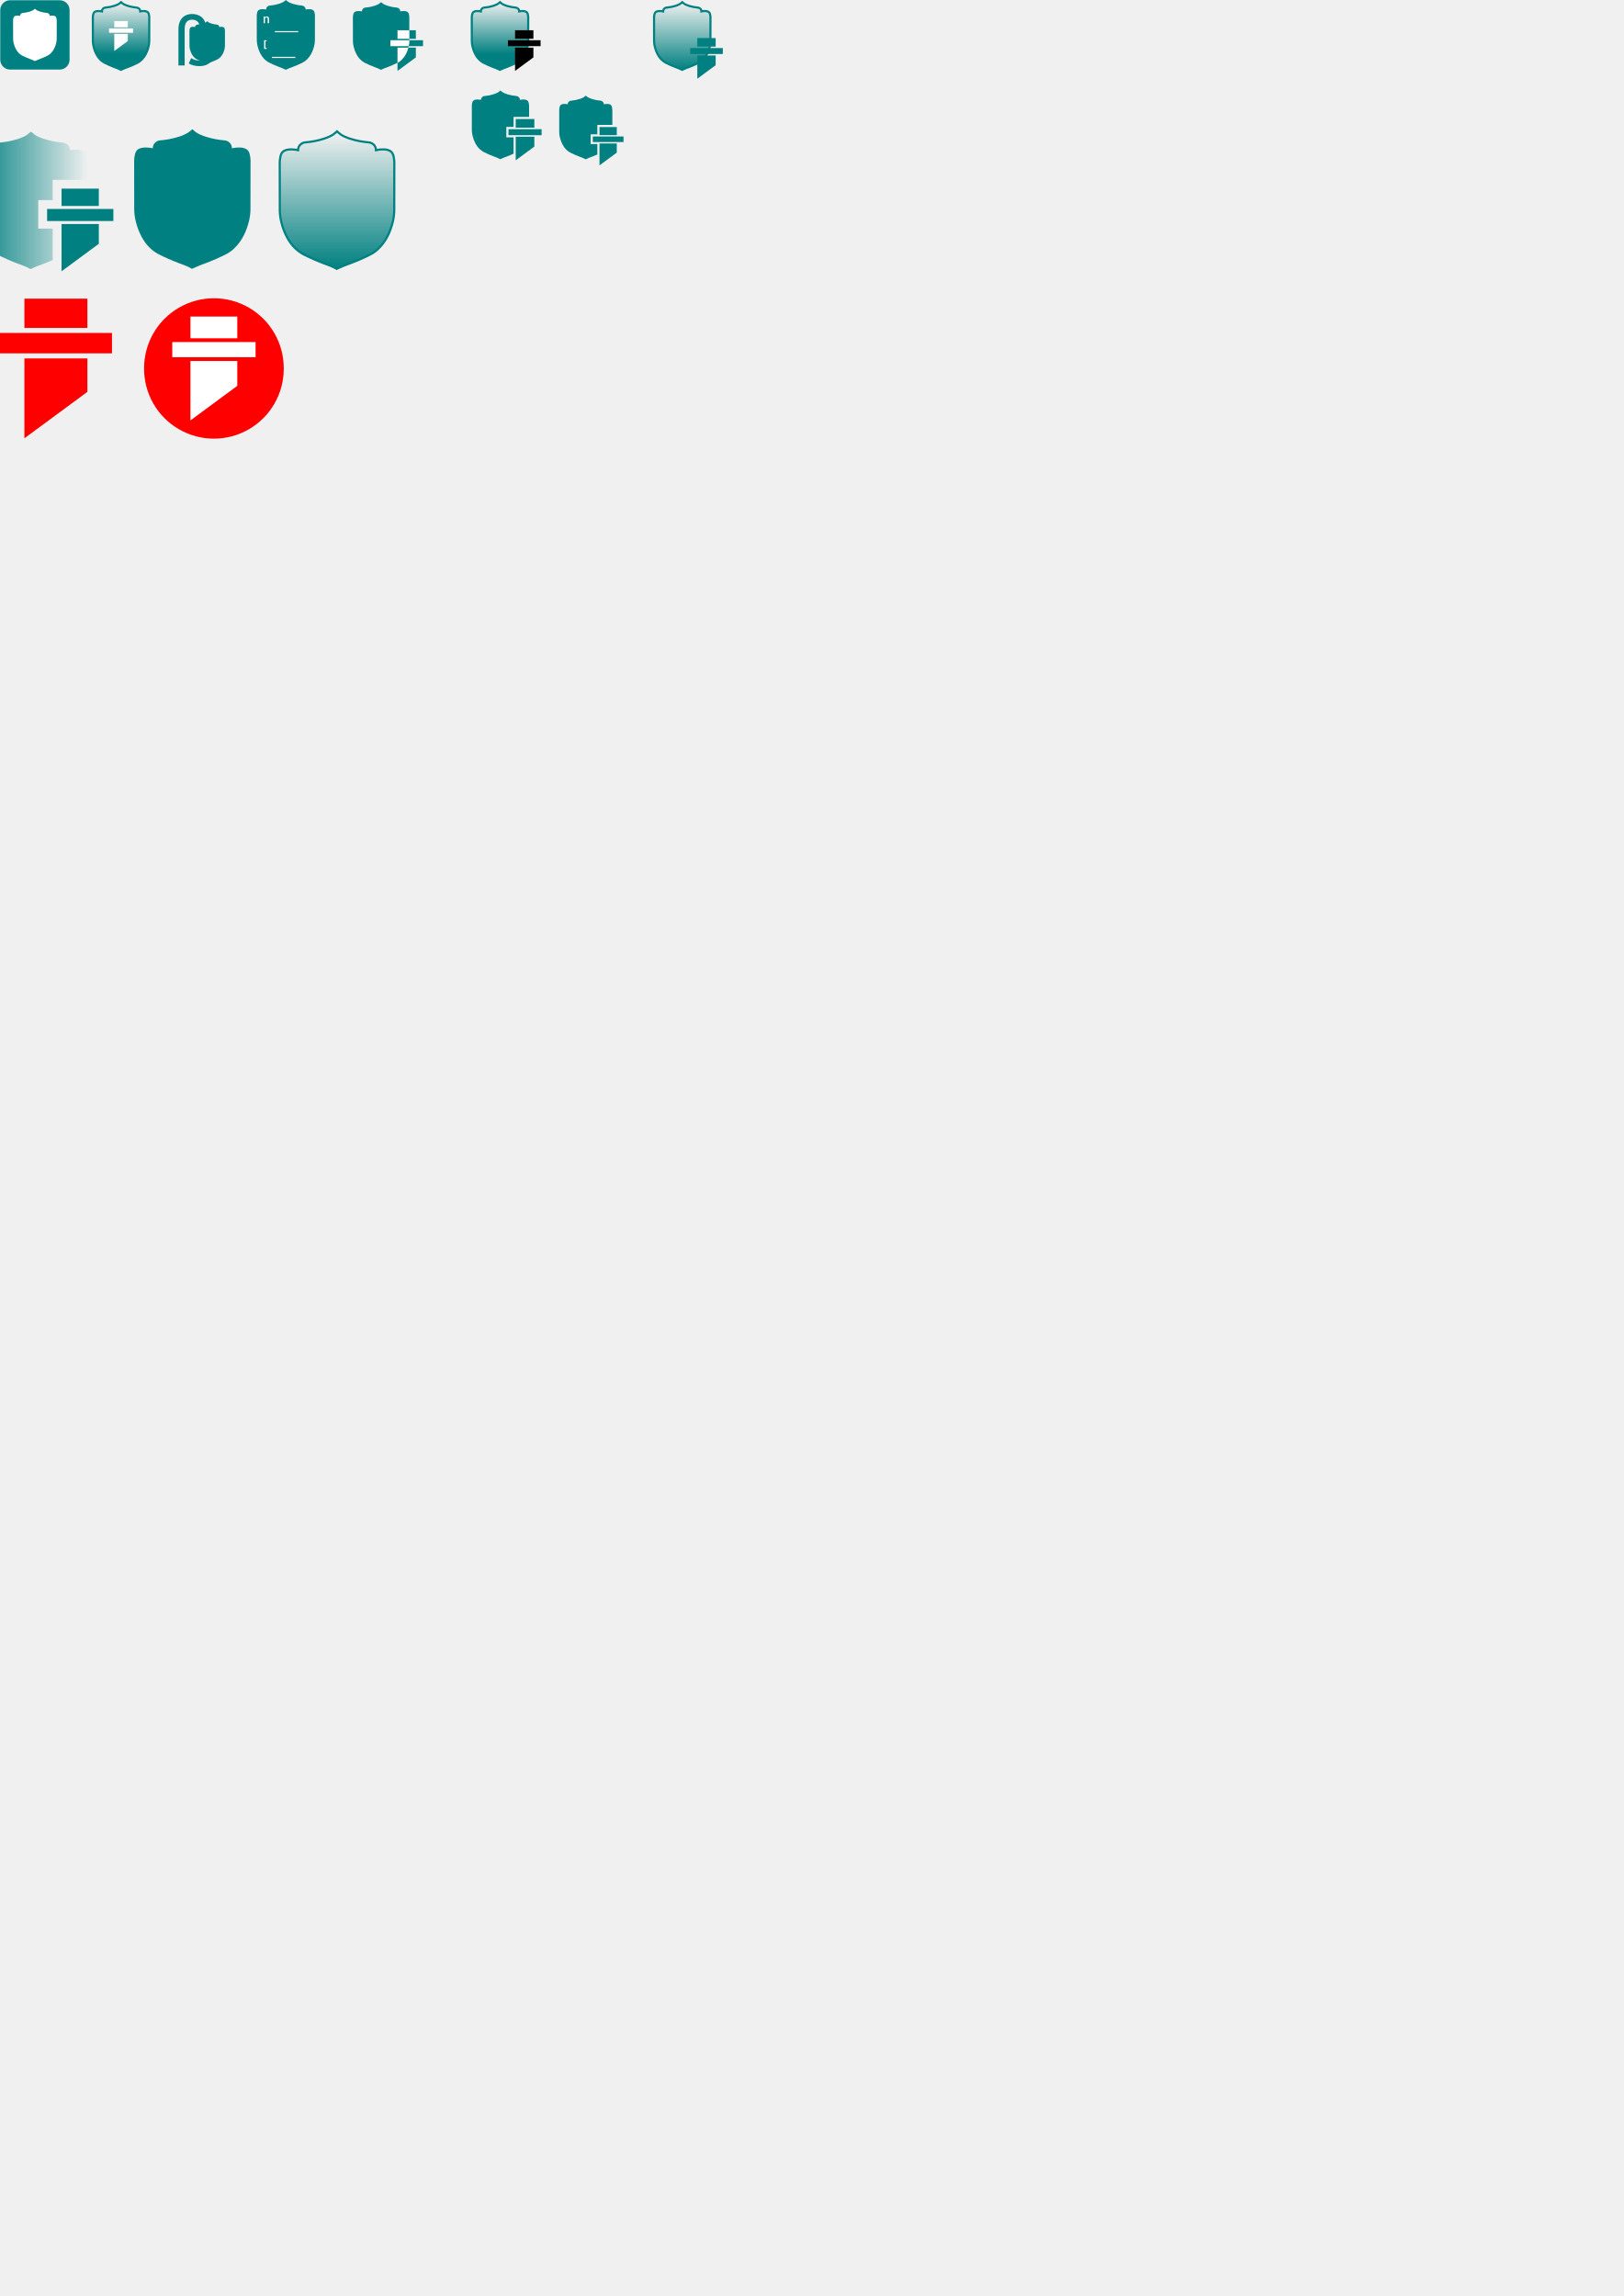
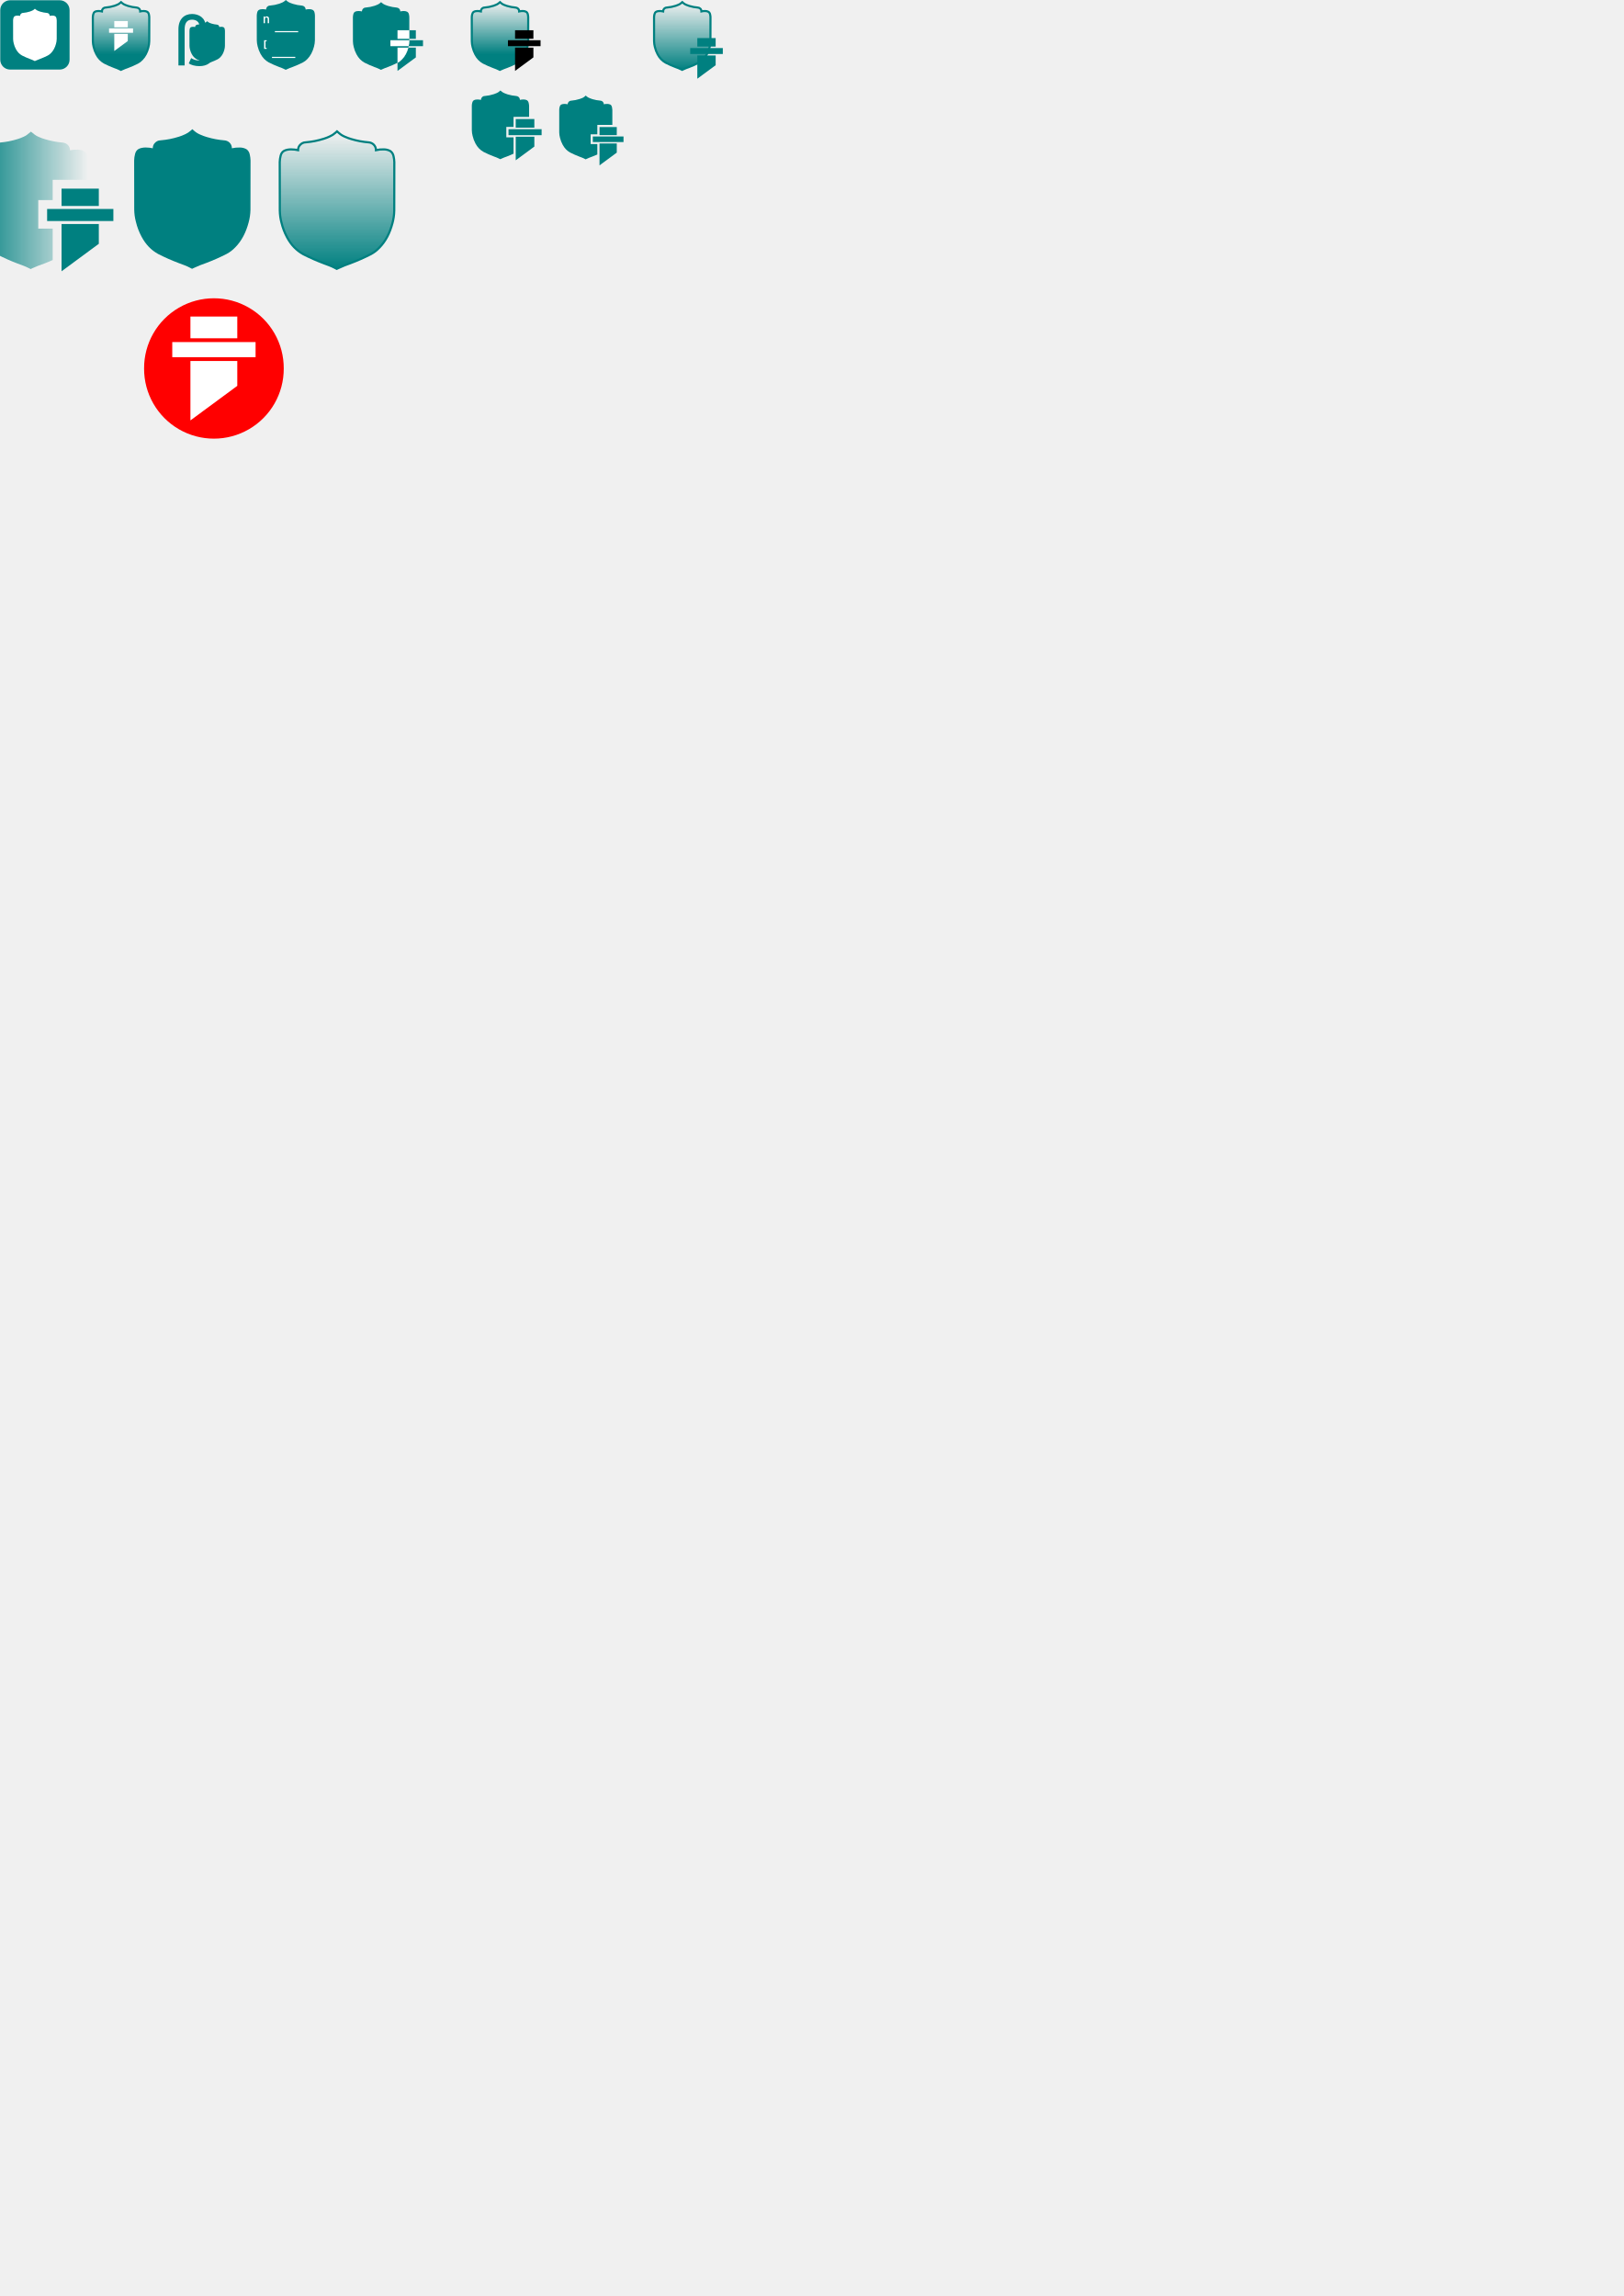
<svg xmlns="http://www.w3.org/2000/svg" xmlns:xlink="http://www.w3.org/1999/xlink" width="744.094" height="1052.362" id="svg2" version="1.1">
  <defs id="defs4">
    <linearGradient id="linearGradient4243">
      <stop style="stop-color:#008080;stop-opacity:1;" offset="0" id="stop4245" />
      <stop style="stop-color:#008080;stop-opacity:0;" offset="1" id="stop4247" />
    </linearGradient>
    <linearGradient id="linearGradient4194">
      <stop style="stop-color:#008080;stop-opacity:1;" offset="0" id="stop4196" />
      <stop style="stop-color:#008080;stop-opacity:0;" offset="1" id="stop4198" />
    </linearGradient>
    <linearGradient id="linearGradient3800">
      <stop style="stop-color:#008080;stop-opacity:1;" offset="0" id="stop3802" />
      <stop style="stop-color:#008080;stop-opacity:0;" offset="1" id="stop3804" />
    </linearGradient>
    <linearGradient xlink:href="#linearGradient3800" id="linearGradient3806" x1="55.554" y1="24.623" x2="55.554" y2="-0.051" gradientUnits="userSpaceOnUse" gradientTransform="matrix(0.969697,0,0,0.969697,1.274562,0.9848485)" />
    <linearGradient xlink:href="#linearGradient3800" id="linearGradient3819" gradientUnits="userSpaceOnUse" gradientTransform="matrix(0.6277916,0,0,0.6277916,131.3048,0.8138958)" x1="55.554" y1="24.623" x2="55.554" y2="-0.051" />
    <linearGradient xlink:href="#linearGradient3800" id="linearGradient3825" gradientUnits="userSpaceOnUse" gradientTransform="matrix(0.6277916,0,0,0.6277916,131.3048,0.8138958)" x1="55.554" y1="24.623" x2="55.554" y2="-0.051" />
    <linearGradient xlink:href="#linearGradient3800" id="linearGradient3829" gradientUnits="userSpaceOnUse" gradientTransform="matrix(0.7966901,0,0,0.7966901,127.7267,6.60757)" x1="55.554" y1="24.623" x2="55.554" y2="-0.051" />
    <linearGradient xlink:href="#linearGradient3800" id="linearGradient3835" gradientUnits="userSpaceOnUse" gradientTransform="matrix(0.7966901,0,0,0.7966901,127.7267,6.60757)" x1="55.554" y1="24.623" x2="55.554" y2="-0.051" />
    <linearGradient xlink:href="#linearGradient3800" id="linearGradient3843" gradientUnits="userSpaceOnUse" gradientTransform="matrix(0.7966901,0,0,0.7966901,127.7267,6.60757)" x1="55.554" y1="24.623" x2="55.554" y2="-0.051" />
    <linearGradient xlink:href="#linearGradient3800" id="linearGradient3893" gradientUnits="userSpaceOnUse" gradientTransform="matrix(0.7966901,0,0,0.7966901,127.7267,6.60757)" x1="55.554" y1="24.623" x2="55.554" y2="-0.051" />
    <linearGradient xlink:href="#linearGradient3800" id="linearGradient3897" gradientUnits="userSpaceOnUse" gradientTransform="matrix(0.9696969,0,0,0.9696969,175.0827,0.9848484)" x1="55.554" y1="24.623" x2="55.554" y2="-0.051" />
    <linearGradient xlink:href="#linearGradient3800" id="linearGradient3914" gradientUnits="userSpaceOnUse" gradientTransform="matrix(0.9696969,0,0,0.9696969,174.9351,0.9848485)" x1="55.554" y1="24.623" x2="55.554" y2="-0.051" />
    <linearGradient xlink:href="#linearGradient3800" id="linearGradient3936" gradientUnits="userSpaceOnUse" gradientTransform="matrix(0.9696969,0,0,0.9696969,258.4596,0.9848485)" x1="55.554" y1="32.087" x2="55.554" y2="-0.051" />
    <linearGradient xlink:href="#linearGradient4194" id="linearGradient4200" x1="154.544" y1="123.451" x2="154.544" y2="59.724" gradientUnits="userSpaceOnUse" gradientTransform="matrix(0.9846154,0,0,0.9846154,1.964611,1.903244)" />
    <linearGradient xlink:href="#linearGradient4243" id="linearGradient4249" x1="-12.046" y1="91.829" x2="40.462" y2="91.829" gradientUnits="userSpaceOnUse" />
  </defs>
  <g id="layer1">
    <rect style="color:#000000;fill:#008080;fill-opacity:1;fill-rule:nonzero;stroke:#888ff0;stroke-width:0.234;stroke-linecap:butt;stroke-linejoin:miter;stroke-miterlimit:4;stroke-opacity:0;stroke-dasharray:none;stroke-dashoffset:0;marker:none;visibility:visible;display:inline;overflow:visible;enable-background:accumulate" id="rect2992" width="31.766" height="31.766" x="0.117" y="0.117" ry="4.519" />
    <path style="fill:#ffffff;stroke:none" d="m 23.376,24.312 c 1.126,-1.141 1.843,-2.594 2.281,-4.223 0.211,-0.766 0.311,-1.444 0.331,-2.248 l 0.012,-8.473 C 25.988,9.015 25.95,8.718 25.873,8.377 25.798,7.968 25.603,7.651 25.296,7.435 24.924,7.241 24.58,7.153 24.173,7.149 23.688,7.137 23.277,7.177 22.8,7.281 22.793,6.456 22.149,5.963 21.521,5.922 20.444,5.831 19.54,5.66 18.494,5.351 18.124,5.241 17.816,5.129 17.458,4.974 17.028,4.807 16.671,4.593 16.326,4.289 L 15.997,4 15.709,4.258 C 15.415,4.521 15.115,4.714 14.753,4.876 14.401,5.044 14.096,5.164 13.729,5.281 12.63,5.627 11.677,5.817 10.541,5.915 10.134,5.921 9.788,6.091 9.5,6.428 9.302,6.666 9.202,6.949 9.2,7.281 8.53,7.134 7.433,7.018 6.71,7.432 6.424,7.62 6.238,7.902 6.155,8.272 6.058,8.647 6.011,8.977 6,9.369 l 0.012,8.473 c 0.017,0.726 0.1,1.339 0.278,2.035 0.235,0.969 0.533,1.757 0.989,2.612 0.721,1.339 1.614,2.272 2.835,2.959 1.222,0.618 2.274,1.083 3.541,1.564 0.362,0.126 0.666,0.241 1.023,0.385 0.336,0.13 0.626,0.261 0.93,0.422 L 15.95,28 16.32,27.827 c 0.679,-0.316 1.299,-0.566 2.026,-0.815 1.266,-0.48 2.319,-0.945 3.541,-1.563 0.57,-0.307 1.02,-0.65 1.489,-1.137 z" id="path2996" />
    <path id="path3000" d="m 65.011,27.247 c 1.456,-1.475 2.383,-3.354 2.949,-5.46 0.273,-0.99 0.402,-1.867 0.428,-2.907 L 68.404,7.925 C 68.389,7.469 68.34,7.085 68.24,6.644 68.142,6.115 67.891,5.705 67.493,5.426 67.013,5.176 66.568,5.062 66.041,5.056 65.414,5.041 64.883,5.092 64.266,5.227 64.258,4.161 63.425,3.523 62.613,3.47 61.221,3.352 60.052,3.132 58.699,2.731 58.221,2.59 57.822,2.445 57.36,2.244 56.804,2.029 56.343,1.751 55.896,1.359 L 55.471,0.985 55.098,1.318 C 54.718,1.658 54.331,1.908 53.862,2.118 53.407,2.334 53.013,2.49 52.538,2.641 51.117,3.089 49.885,3.334 48.417,3.461 47.89,3.468 47.443,3.689 47.071,4.124 46.814,4.432 46.686,4.798 46.683,5.228 45.816,5.037 44.398,4.886 43.463,5.422 c -0.37,0.244 -0.61,0.607 -0.718,1.086 -0.125,0.485 -0.186,0.912 -0.2,1.418 l 0.016,10.954 c 0.022,0.939 0.13,1.731 0.359,2.632 0.304,1.253 0.689,2.271 1.279,3.378 0.932,1.731 2.087,2.937 3.665,3.826 1.579,0.799 2.941,1.401 4.578,2.022 0.468,0.164 0.861,0.311 1.322,0.498 0.434,0.168 0.81,0.338 1.203,0.545 l 0.443,0.234 0.478,-0.223 c 0.877,-0.409 1.679,-0.731 2.619,-1.054 1.637,-0.621 2.998,-1.222 4.578,-2.021 0.737,-0.397 1.319,-0.84 1.926,-1.469 z" style="fill:url(#linearGradient3806);fill-opacity:1;stroke:#008080;stroke-width:0.97;stroke-miterlimit:4;stroke-opacity:1;stroke-dasharray:none" />
    <g id="g3008" transform="translate(0,-2.327984)">
      <text id="text3002" y="32.328" x="78.958" style="font-size:32px;font-style:normal;font-variant:normal;font-weight:normal;font-stretch:normal;line-height:125%;letter-spacing:0px;word-spacing:0px;fill:#008080;fill-opacity:1;stroke:none;font-family:Calibri;-inkscape-font-specification:Calibri" xml:space="preserve">
        <tspan style="font-size:32px;font-style:normal;font-variant:normal;font-weight:normal;font-stretch:normal;text-align:start;line-height:125%;writing-mode:lr-tb;text-anchor:start;fill:#008080;font-family:iconFont;-inkscape-font-specification:iconFont" y="32.328" x="78.958" id="tspan3004"></tspan>
      </text>
      <path id="path3006" d="m 100.955,28.569 c 0.915,-0.928 1.499,-2.11 1.855,-3.434 0.172,-0.623 0.253,-1.174 0.269,-1.828 l 0.01,-6.89 c -0.009,-0.287 -0.04,-0.528 -0.103,-0.806 -0.061,-0.333 -0.219,-0.59 -0.47,-0.766 -0.302,-0.158 -0.582,-0.229 -0.913,-0.233 -0.395,-0.009 -0.729,0.023 -1.117,0.108 -0.005,-0.671 -0.529,-1.072 -1.04,-1.105 -0.876,-0.074 -1.611,-0.213 -2.462,-0.465 -0.301,-0.089 -0.551,-0.18 -0.842,-0.307 -0.35,-0.135 -0.64,-0.31 -0.92,-0.557 l -0.267,-0.235 -0.235,0.21 c -0.239,0.214 -0.483,0.371 -0.777,0.503 -0.286,0.136 -0.534,0.234 -0.833,0.329 -0.894,0.281 -1.669,0.436 -2.592,0.516 -0.331,0.004 -0.613,0.143 -0.847,0.417 -0.161,0.194 -0.242,0.424 -0.244,0.694 -0.545,-0.12 -1.437,-0.215 -2.025,0.122 -0.233,0.153 -0.384,0.382 -0.452,0.683 -0.079,0.305 -0.117,0.573 -0.126,0.892 l 0.01,6.89 c 0.014,0.591 0.081,1.089 0.226,1.655 0.191,0.788 0.434,1.428 0.804,2.124 0.586,1.088 1.313,1.847 2.305,2.407 0.993,0.503 1.849,0.881 2.879,1.271 0.294,0.103 0.541,0.196 0.832,0.313 0.273,0.105 0.509,0.212 0.757,0.343 l 0.279,0.147 0.301,-0.14 c 0.552,-0.257 1.056,-0.46 1.647,-0.663 1.03,-0.391 1.886,-0.769 2.879,-1.271 0.464,-0.25 0.829,-0.529 1.211,-0.924 z" style="fill:#008080;stroke:none" />
    </g>
    <path style="fill:#008080;stroke:none" d="m 140.833,27.083 c 1.501,-1.521 2.457,-3.459 3.041,-5.63 0.282,-1.021 0.415,-1.925 0.442,-2.998 l 0.016,-11.298 c -0.015,-0.47 -0.066,-0.866 -0.169,-1.321 -0.101,-0.546 -0.36,-0.968 -0.77,-1.256 -0.495,-0.259 -0.955,-0.376 -1.497,-0.382 -0.647,-0.016 -1.195,0.037 -1.831,0.177 -0.008,-1.1 -0.867,-1.758 -1.705,-1.812 -1.436,-0.121 -2.641,-0.349 -4.036,-0.762 -0.493,-0.146 -0.904,-0.296 -1.381,-0.503 -0.573,-0.222 -1.049,-0.508 -1.509,-0.913 L 130.995,0 130.61,0.344 c -0.392,0.35 -0.791,0.608 -1.274,0.824 -0.47,0.224 -0.876,0.384 -1.366,0.54 -1.466,0.461 -2.736,0.714 -4.25,0.845 -0.543,0.007 -1.005,0.235 -1.388,0.683 -0.265,0.318 -0.397,0.695 -0.4,1.138 -0.894,-0.196 -2.356,-0.352 -3.321,0.201 -0.381,0.251 -0.629,0.626 -0.74,1.12 -0.129,0.5 -0.191,0.94 -0.206,1.462 l 0.016,11.297 c 0.022,0.969 0.134,1.785 0.37,2.714 0.314,1.292 0.711,2.342 1.319,3.483 0.961,1.785 2.153,3.029 3.78,3.946 1.629,0.824 3.033,1.444 4.721,2.085 0.483,0.169 0.887,0.321 1.364,0.513 0.447,0.173 0.835,0.348 1.241,0.563 L 130.932,32 l 0.493,-0.23 c 0.905,-0.422 1.732,-0.754 2.701,-1.087 1.688,-0.64 3.092,-1.26 4.721,-2.085 0.76,-0.409 1.36,-0.867 1.986,-1.515 z" id="path3013" />
    <text id="text3017" y="13.542" x="120.426" style="font-size:32px;font-style:normal;font-variant:normal;font-weight:normal;font-stretch:normal;line-height:125%;letter-spacing:0px;word-spacing:0px;fill:#ffffff;fill-opacity:1;stroke:none;font-family:Calibri;-inkscape-font-specification:Calibri" xml:space="preserve">
      <tspan style="font-size:8px;font-style:normal;font-variant:normal;font-weight:normal;font-stretch:normal;text-align:start;line-height:125%;writing-mode:lr-tb;text-anchor:start;fill:#ffffff;font-family:iconFont;-inkscape-font-specification:iconFont" y="13.542" x="120.426" id="tspan3019"><tspan style="font-size:8px;font-style:normal;font-variant:normal;font-weight:normal;font-stretch:normal;text-align:start;line-height:125%;writing-mode:lr-tb;text-anchor:start;font-family:Segoe UI;-inkscape-font-specification:Segoe UI" id="tspan3028"> ___</tspan>
      </tspan>
      <tspan style="font-size:8px;font-style:normal;font-variant:normal;font-weight:normal;font-stretch:normal;text-align:start;line-height:125%;writing-mode:lr-tb;text-anchor:start;fill:#ffffff;font-family:iconFont;-inkscape-font-specification:iconFont" y="25.338" x="120.426" id="tspan3026"><tspan style="-inkscape-font-specification:Segoe UI;font-family:Segoe UI;font-weight:normal;font-style:normal;font-stretch:normal;font-variant:normal;font-size:8px;text-anchor:start;text-align:start;writing-mode:lr;line-height:125%" id="tspan3030"> ___</tspan>
      </tspan>
    </text>
    <path id="rect3971" style="color:#000000;fill:#ffffff;fill-opacity:1;fill-rule:nonzero;stroke:none;stroke-width:1;marker:none;visibility:visible;display:inline;overflow:visible;enable-background:accumulate" d="m 49.975,13.012 11,0 0,2 -11,0 z m 2.397,-3.372 0,2.875 6.188,0 0,-2.875 -6.188,0 z m 0,5.875 0,7.844 6.188,-4.562 0,-3.281 -6.188,0 z" />
    <path style="fill:#008080;fill-opacity:1;stroke:none;stroke-width:0.97;stroke-miterlimit:4;stroke-opacity:1;stroke-dasharray:none" d="m 184.186,27.247 c 1.456,-1.475 2.383,-3.354 2.949,-5.46 0.273,-0.99 0.402,-1.867 0.428,-2.907 l 0.016,-10.956 c -0.015,-0.456 -0.064,-0.84 -0.164,-1.281 -0.097,-0.529 -0.349,-0.939 -0.747,-1.218 -0.48,-0.251 -0.926,-0.364 -1.452,-0.37 -0.627,-0.015 -1.159,0.036 -1.775,0.171 -0.007,-1.067 -0.841,-1.704 -1.653,-1.757 -1.392,-0.118 -2.561,-0.338 -3.914,-0.739 -0.478,-0.142 -0.877,-0.287 -1.339,-0.487 -0.556,-0.215 -1.017,-0.493 -1.464,-0.885 l -0.425,-0.374 -0.373,0.334 c -0.38,0.34 -0.767,0.589 -1.236,0.799 -0.455,0.217 -0.85,0.373 -1.324,0.524 -1.421,0.447 -2.653,0.693 -4.121,0.82 -0.527,0.007 -0.974,0.227 -1.346,0.663 -0.256,0.309 -0.385,0.674 -0.388,1.104 -0.867,-0.19 -2.285,-0.341 -3.22,0.195 -0.37,0.244 -0.61,0.607 -0.718,1.086 -0.125,0.485 -0.186,0.912 -0.2,1.418 l 0.016,10.954 c 0.021,0.939 0.129,1.731 0.359,2.632 0.304,1.253 0.689,2.271 1.279,3.378 0.932,1.731 2.087,2.937 3.665,3.826 1.579,0.799 2.941,1.401 4.578,2.022 0.468,0.164 0.861,0.311 1.322,0.498 0.434,0.168 0.81,0.338 1.203,0.545 l 0.443,0.234 0.478,-0.223 c 0.877,-0.409 1.679,-0.731 2.619,-1.054 1.637,-0.621 2.998,-1.222 4.578,-2.021 0.737,-0.397 1.319,-0.84 1.926,-1.469 z" id="path3815" />
    <path id="path3839" d="m 238.671,27.247 c 1.456,-1.475 2.383,-3.354 2.949,-5.46 0.273,-0.99 0.402,-1.867 0.428,-2.907 l 0.016,-10.956 c -0.015,-0.456 -0.064,-0.84 -0.164,-1.281 -0.097,-0.529 -0.349,-0.939 -0.747,-1.218 -0.48,-0.251 -0.926,-0.364 -1.452,-0.37 -0.627,-0.015 -1.159,0.036 -1.775,0.171 -0.007,-1.067 -0.841,-1.704 -1.653,-1.757 -1.392,-0.118 -2.561,-0.338 -3.914,-0.739 -0.478,-0.142 -0.877,-0.287 -1.339,-0.487 -0.556,-0.215 -1.017,-0.493 -1.464,-0.885 l -0.425,-0.374 -0.373,0.334 c -0.38,0.34 -0.767,0.589 -1.236,0.799 -0.455,0.217 -0.85,0.373 -1.324,0.524 -1.421,0.447 -2.653,0.693 -4.121,0.82 -0.527,0.007 -0.974,0.227 -1.346,0.663 -0.256,0.309 -0.385,0.674 -0.388,1.104 -0.867,-0.19 -2.285,-0.341 -3.22,0.195 -0.37,0.244 -0.61,0.607 -0.718,1.086 -0.125,0.485 -0.186,0.912 -0.2,1.418 l 0.016,10.954 c 0.021,0.939 0.129,1.731 0.359,2.632 0.304,1.253 0.689,2.271 1.279,3.378 0.932,1.731 2.087,2.937 3.665,3.826 1.579,0.799 2.941,1.401 4.578,2.022 0.468,0.164 0.861,0.311 1.322,0.498 0.434,0.168 0.81,0.338 1.203,0.545 l 0.443,0.234 0.478,-0.223 c 0.877,-0.409 1.679,-0.731 2.619,-1.054 1.637,-0.621 2.998,-1.222 4.578,-2.021 0.737,-0.397 1.319,-0.84 1.926,-1.469 z" style="fill:url(#linearGradient3914);fill-opacity:1;stroke:#008080;stroke-width:0.97;stroke-miterlimit:4;stroke-opacity:1;stroke-dasharray:none" />
    <path id="path3841" style="color:#000000;fill:#000000;fill-opacity:1;fill-rule:nonzero;stroke:none;stroke-width:1;marker:none;visibility:visible;display:inline;overflow:visible;enable-background:accumulate" d="m 232.778,18.445 14.943,0 0,2.717 -14.943,0 z m 3.257,-4.58 0,3.905 8.405,0 0,-3.905 -8.405,0 z m 0,7.981 0,10.655 8.405,-6.198 0,-4.457 -8.405,0 z" />
    <g id="g3922" transform="translate(-36.01405,9.9999988e-7)">
      <path d="m 218.177,28.781 0,3.719 8.406,-6.188 0,-4.469 -3.438,0 c -0.281,1.027 -0.651,2.009 -1.125,2.906 -0.485,0.917 -1.085,1.763 -1.812,2.5 -0.607,0.629 -1.169,1.072 -1.906,1.469 -0.044,0.022 -0.081,0.041 -0.125,0.062 z m 5.094,-7.625 6.594,0 0,-2.719 -6.281,0 0,0.438 c -0.021,0.816 -0.145,1.533 -0.312,2.281 z m 0.312,-3.375 3,0 0,-3.906 -3,0 0,3.906 z" style="color:#000000;fill:#008080;fill-opacity:1;fill-rule:nonzero;stroke:none;stroke-width:1;marker:none;visibility:visible;display:inline;overflow:visible;enable-background:accumulate" id="path3904" />
      <path d="m 218.177,28.781 c 0.044,-0.022 0.081,-0.04 0.125,-0.062 0.737,-0.397 1.299,-0.84 1.906,-1.469 0.728,-0.737 1.328,-1.583 1.812,-2.5 0.474,-0.897 0.844,-1.879 1.125,-2.906 l -4.969,0 0,6.938 z m 5.094,-7.625 c 0.167,-0.749 0.292,-1.465 0.312,-2.281 l 0,-0.438 -8.656,0 0,2.719 8.344,0 z m 0.312,-3.375 0,-3.906 -5.406,0 0,3.906 5.406,0 z" style="color:#000000;fill:#ffffff;fill-opacity:1;fill-rule:nonzero;stroke:none;stroke-width:1;marker:none;visibility:visible;display:inline;overflow:visible;enable-background:accumulate" id="path3899" />
    </g>
    <path style="fill:url(#linearGradient4249);fill-opacity:1;stroke:none" d="m 14.176,60.337 -0.762,0.635 c -0.772,0.69 -1.525,1.225 -2.476,1.651 -0.925,0.441 -1.766,0.773 -2.73,1.079 -2.887,0.909 -5.398,1.392 -8.381,1.651 -1.07,0.015 -1.975,0.449 -2.73,1.333 -0.521,0.627 -0.756,1.349 -0.762,2.222 -1.761,-0.386 -4.64,-0.644 -6.54,0.444 -0.751,0.495 -1.241,1.186 -1.46,2.159 -0.255,0.986 -0.352,1.892 -0.381,2.921 l 0,22.222 c 0.044,1.908 0.296,3.503 0.762,5.333 0.618,2.546 1.343,4.609 2.54,6.857 1.893,3.516 4.286,6.003 7.492,7.81 3.209,1.624 5.943,2.865 9.27,4.127 0.951,0.332 1.792,0.637 2.73,1.016 0.882,0.341 1.613,0.657 2.413,1.079 l 0.889,0.444 0.952,-0.444 c 1.782,-0.831 3.424,-1.439 5.333,-2.095 1.347,-0.511 2.579,-1.06 3.81,-1.587 l 0,-14.413 -6.603,0 0,-13.079 6.603,0 0,-9.27 16.317,0 0,-8 c -0.031,-0.927 -0.115,-1.707 -0.317,-2.603 -0.198,-1.075 -0.715,-1.91 -1.524,-2.476 -0.976,-0.509 -1.915,-0.75 -2.984,-0.762 -1.274,-0.031 -2.303,0.043 -3.556,0.317 -0.014,-2.167 -1.714,-3.448 -3.365,-3.556 -2.829,-0.239 -5.251,-0.71 -8,-1.524 C 19.745,63.541 18.989,63.285 18.049,62.877 16.92,62.439 15.972,61.833 15.065,61.035 l -0.889,-0.698 z" id="path3926" />
    <path d="m 21.594,95.78 30.359,0 0,5.52 -30.359,0 z m 6.616,-9.306 0,7.935 17.077,0 0,-7.935 -17.077,0 z m 0,16.215 0,21.648 17.077,-12.592 0,-9.056 -17.077,0 z" style="color:#000000;fill:#008080;fill-opacity:1;fill-rule:nonzero;stroke:none;stroke-width:1;marker:none;visibility:visible;display:inline;overflow:visible;enable-background:accumulate" id="path3928" />
    <path style="fill:url(#linearGradient3936);fill-opacity:1;stroke:#008080;stroke-width:0.97;stroke-miterlimit:4;stroke-opacity:1;stroke-dasharray:none" d="m 322.196,27.247 c 1.456,-1.475 2.383,-3.354 2.949,-5.46 0.273,-0.99 0.402,-1.867 0.428,-2.907 l 0.016,-10.956 c -0.015,-0.456 -0.064,-0.84 -0.164,-1.281 -0.097,-0.529 -0.349,-0.939 -0.747,-1.218 -0.48,-0.251 -0.926,-0.364 -1.452,-0.37 -0.627,-0.015 -1.159,0.036 -1.775,0.171 -0.007,-1.067 -0.841,-1.704 -1.653,-1.757 -1.392,-0.118 -2.561,-0.338 -3.914,-0.739 -0.478,-0.142 -0.877,-0.287 -1.339,-0.487 -0.556,-0.215 -1.017,-0.493 -1.464,-0.885 l -0.425,-0.374 -0.373,0.334 c -0.38,0.34 -0.767,0.589 -1.236,0.799 -0.455,0.217 -0.85,0.373 -1.324,0.524 -1.421,0.447 -2.653,0.693 -4.121,0.82 -0.527,0.007 -0.974,0.227 -1.346,0.663 -0.256,0.309 -0.385,0.674 -0.388,1.104 -0.867,-0.19 -2.285,-0.341 -3.22,0.195 -0.37,0.244 -0.61,0.607 -0.718,1.086 -0.125,0.485 -0.186,0.912 -0.2,1.418 l 0.016,10.954 c 0.021,0.939 0.129,1.731 0.359,2.632 0.304,1.253 0.689,2.271 1.279,3.378 0.932,1.731 2.087,2.937 3.665,3.826 1.579,0.799 2.941,1.401 4.578,2.022 0.468,0.164 0.861,0.311 1.322,0.498 0.434,0.168 0.81,0.338 1.203,0.545 l 0.443,0.234 0.478,-0.223 c 0.877,-0.409 1.679,-0.731 2.619,-1.054 1.637,-0.621 2.998,-1.222 4.578,-2.021 0.737,-0.397 1.319,-0.84 1.926,-1.469 z" id="path3932" />
    <path d="m 316.303,22.024 14.943,0 0,2.717 -14.943,0 z m 3.257,-4.58 0,3.905 8.405,0 0,-3.905 -8.405,0 z m 0,7.981 0,10.655 8.405,-6.198 0,-4.457 -8.405,0 z" style="color:#000000;fill:#008080;fill-opacity:1;fill-rule:nonzero;stroke:none;stroke-width:1;marker:none;visibility:visible;display:inline;overflow:visible;enable-background:accumulate" id="path3934" />
    <path id="path4040" style="color:#000000;fill:#008080;fill-opacity:1;fill-rule:nonzero;stroke:none;stroke-width:1;marker:none;visibility:visible;display:inline;overflow:visible;enable-background:accumulate" d="m 274.735,65.759 0,10.034 7.915,-5.837 0,-4.198 -7.915,0 z m 0,-7.516 0,3.678 7.915,0 0,-3.678 -7.915,0 z m -3.067,4.313 14.072,0 0,2.559 -14.072,0 z m -3.235,-18.763 -0.344,0.312 c -0.358,0.32 -0.715,0.583 -1.156,0.781 -0.429,0.204 -0.803,0.326 -1.25,0.469 -1.338,0.421 -2.491,0.661 -3.874,0.781 -0.496,0.007 -0.931,0.215 -1.281,0.625 -0.242,0.291 -0.372,0.626 -0.375,1.031 -0.816,-0.179 -2.15,-0.317 -3.03,0.187 -0.348,0.229 -0.554,0.58 -0.656,1.031 -0.118,0.457 -0.174,0.866 -0.187,1.343 l 0,10.309 c 0.02,0.885 0.128,1.62 0.344,2.468 0.286,1.18 0.663,2.144 1.218,3.186 0.878,1.63 1.95,2.755 3.436,3.592 1.487,0.753 2.769,1.321 4.311,1.906 0.441,0.154 0.815,0.293 1.25,0.469 0.409,0.158 0.754,0.335 1.125,0.531 l 0.437,0.219 0.437,-0.219 c 0.826,-0.385 1.583,-0.696 2.468,-1 0.862,-0.327 1.656,-0.648 2.437,-1 l 0,-4.78 -3.061,0 0,-4.467 3.061,0 0,-4.311 6.873,0 0,-6.904 c -0.015,-0.43 -0.062,-0.803 -0.156,-1.218 -0.092,-0.498 -0.312,-0.893 -0.687,-1.156 -0.452,-0.236 -0.879,-0.338 -1.375,-0.344 -0.591,-0.014 -1.106,0.029 -1.687,0.156 -0.007,-1.004 -0.765,-1.606 -1.531,-1.656 -1.311,-0.111 -2.412,-0.31 -3.686,-0.687 -0.45,-0.133 -0.845,-0.279 -1.281,-0.469 -0.524,-0.203 -0.954,-0.443 -1.375,-0.812 l -0.406,-0.375 z" />
    <path style="fill:#008080;fill-opacity:1;stroke:none" d="M 229.344 41.469 L 228.938 41.812 C 228.552 42.157 228.163 42.412 227.688 42.625 C 227.225 42.845 226.826 43.003 226.344 43.156 C 224.901 43.611 223.647 43.871 222.156 44 C 221.621 44.007 221.19 44.214 220.812 44.656 C 220.552 44.97 220.409 45.345 220.406 45.781 C 219.526 45.588 218.074 45.425 217.125 45.969 C 216.75 46.216 216.516 46.607 216.406 47.094 C 216.279 47.586 216.233 48.017 216.219 48.531 L 216.219 59.656 C 216.241 60.61 216.361 61.398 216.594 62.312 C 216.902 63.585 217.277 64.627 217.875 65.75 C 218.821 67.507 219.992 68.722 221.594 69.625 C 223.198 70.437 224.587 71.057 226.25 71.688 C 226.725 71.854 227.125 71.998 227.594 72.188 C 228.034 72.358 228.413 72.539 228.812 72.75 L 229.281 72.969 L 229.75 72.75 C 230.641 72.334 231.452 72.015 232.406 71.688 C 233.451 71.291 234.396 70.873 235.344 70.438 L 235.344 62.938 L 232.031 62.938 L 232.031 58.188 L 235.344 58.188 L 235.344 53.562 L 242.469 53.562 L 242.469 48.531 C 242.453 48.068 242.383 47.667 242.281 47.219 C 242.182 46.682 241.935 46.252 241.531 45.969 C 241.044 45.714 240.597 45.6 240.062 45.594 C 239.426 45.578 238.876 45.644 238.25 45.781 C 238.243 44.698 237.419 44.054 236.594 44 C 235.18 43.881 233.968 43.657 232.594 43.25 C 232.108 43.106 231.719 42.954 231.25 42.75 C 230.686 42.531 230.203 42.242 229.75 41.844 L 229.344 41.469 z " id="path4154" />
    <path d="m 233.033,59.2 15.172,0 0,2.759 -15.172,0 z m 3.307,-4.651 0,3.966 8.534,0 0,-3.966 -8.534,0 z m 0,8.103 0,10.819 8.534,-6.293 0,-4.526 -8.534,0 z" style="color:#000000;fill:#008080;fill-opacity:1;fill-rule:nonzero;stroke:none;stroke-width:1;marker:none;visibility:visible;display:inline;overflow:visible;enable-background:accumulate" id="path4156" />
    <path style="fill:#008080;fill-opacity:1;stroke:none" d="m 239.017,-14.816 c 1.478,-1.498 2.419,-3.406 2.994,-5.544 0.277,-1.006 0.408,-1.895 0.435,-2.951 l 0.016,-11.124 c -0.016,-0.463 -0.065,-0.853 -0.167,-1.301 -0.099,-0.537 -0.354,-0.953 -0.758,-1.236 -0.488,-0.255 -0.94,-0.37 -1.474,-0.376 -0.637,-0.015 -1.176,0.037 -1.803,0.174 -0.007,-1.083 -0.854,-1.731 -1.679,-1.784 -1.414,-0.119 -2.601,-0.344 -3.974,-0.75 -0.486,-0.144 -0.89,-0.291 -1.36,-0.495 -0.564,-0.219 -1.033,-0.5 -1.486,-0.899 l -0.432,-0.379 -0.379,0.339 c -0.386,0.345 -0.779,0.598 -1.255,0.811 -0.462,0.22 -0.863,0.379 -1.345,0.532 -1.443,0.454 -2.694,0.703 -4.184,0.832 -0.535,0.007 -0.989,0.231 -1.367,0.673 -0.26,0.313 -0.391,0.684 -0.394,1.121 -0.88,-0.193 -2.32,-0.346 -3.269,0.198 -0.375,0.247 -0.619,0.616 -0.729,1.103 -0.127,0.493 -0.188,0.926 -0.203,1.44 l 0.016,11.123 c 0.022,0.954 0.131,1.758 0.364,2.672 0.309,1.272 0.7,2.306 1.298,3.43 0.946,1.757 2.119,2.982 3.722,3.885 1.604,0.812 2.986,1.422 4.649,2.053 0.475,0.166 0.874,0.316 1.343,0.505 0.441,0.17 0.822,0.343 1.222,0.554 l 0.45,0.238 0.486,-0.227 c 0.891,-0.416 1.705,-0.743 2.659,-1.07 1.662,-0.631 3.044,-1.241 4.648,-2.052 0.749,-0.403 1.339,-0.853 1.955,-1.492 z" id="path4178" />
    <path d="m 228.16,-25.079 11.799,0 0,2.145 -11.799,0 z m 2.571,-3.617 0,3.084 6.637,0 0,-3.084 -6.637,0 z m 0,6.302 0,8.413 6.637,-4.894 0,-3.52 -6.637,0 z" style="color:#000000;fill:#ffffff;fill-opacity:1;fill-rule:nonzero;stroke:none;stroke-width:1;marker:none;visibility:visible;display:inline;overflow:visible;enable-background:accumulate" id="path4180" />
    <path id="path4190" d="m 107.812,113.377 c 3.002,-3.042 4.914,-6.918 6.082,-11.26 0.563,-2.043 0.83,-3.85 0.884,-5.995 l 0.032,-22.596 c -0.031,-0.941 -0.132,-1.733 -0.338,-2.643 -0.201,-1.091 -0.719,-1.936 -1.54,-2.511 -0.991,-0.517 -1.909,-0.752 -2.994,-0.764 -1.294,-0.031 -2.39,0.075 -3.661,0.354 -0.017,-2.2 -1.734,-3.515 -3.41,-3.624 -2.872,-0.243 -5.282,-0.698 -8.073,-1.524 -0.986,-0.292 -1.808,-0.591 -2.761,-1.005 C 90.885,61.363 89.934,60.791 89.013,59.981 l -0.877,-0.771 -0.769,0.688 c -0.783,0.701 -1.583,1.215 -2.548,1.648 -0.939,0.447 -1.752,0.769 -2.731,1.08 -2.931,0.923 -5.472,1.428 -8.5,1.691 -1.087,0.015 -2.01,0.469 -2.777,1.367 -0.529,0.636 -0.794,1.39 -0.8,2.276 -1.788,-0.392 -4.713,-0.704 -6.641,0.401 -0.763,0.502 -1.258,1.252 -1.481,2.24 -0.259,1.001 -0.383,1.88 -0.412,2.925 l 0.032,22.593 c 0.044,1.937 0.267,3.57 0.74,5.428 0.627,2.585 1.422,4.684 2.637,6.966 1.922,3.569 4.305,6.058 7.559,7.892 3.258,1.649 6.065,2.889 9.442,4.169 0.965,0.337 1.775,0.642 2.727,1.027 0.895,0.346 1.67,0.696 2.481,1.125 l 0.913,0.483 0.986,-0.46 c 1.809,-0.844 3.464,-1.508 5.402,-2.174 3.377,-1.281 6.184,-2.52 9.441,-4.169 1.521,-0.818 2.72,-1.733 3.972,-3.031 z" style="fill:#008080;stroke:none" />
    <path style="fill:url(#linearGradient4200);fill-opacity:1;stroke:#008080;stroke-width:0.985;stroke-opacity:1" d="m 173.814,113.536 c 2.956,-2.995 4.839,-6.812 5.989,-11.087 0.554,-2.011 0.817,-3.791 0.87,-5.903 l 0.032,-22.248 c -0.03,-0.926 -0.13,-1.706 -0.333,-2.602 -0.198,-1.074 -0.708,-1.907 -1.516,-2.472 -0.975,-0.509 -1.88,-0.74 -2.948,-0.752 -1.274,-0.031 -2.353,0.074 -3.605,0.348 -0.017,-2.166 -1.707,-3.461 -3.358,-3.569 -2.827,-0.239 -5.201,-0.687 -7.949,-1.5 -0.971,-0.288 -1.78,-0.582 -2.719,-0.99 -1.129,-0.437 -2.066,-1.001 -2.972,-1.798 l -0.864,-0.759 -0.757,0.678 c -0.771,0.69 -1.559,1.197 -2.509,1.623 -0.925,0.44 -1.725,0.757 -2.689,1.064 -2.886,0.909 -5.388,1.406 -8.369,1.665 -1.07,0.015 -1.979,0.462 -2.734,1.346 -0.521,0.627 -0.782,1.369 -0.787,2.241 -1.76,-0.386 -4.64,-0.693 -6.539,0.395 -0.751,0.495 -1.239,1.233 -1.458,2.206 -0.255,0.985 -0.377,1.851 -0.406,2.88 l 0.032,22.246 c 0.044,1.907 0.263,3.515 0.729,5.344 0.617,2.545 1.4,4.612 2.597,6.859 1.892,3.515 4.239,5.965 7.443,7.771 3.208,1.624 5.972,2.844 9.297,4.105 0.95,0.332 1.748,0.632 2.685,1.011 0.881,0.341 1.644,0.685 2.443,1.108 l 0.899,0.475 0.971,-0.453 c 1.782,-0.831 3.41,-1.485 5.319,-2.141 3.325,-1.261 6.089,-2.482 9.296,-4.105 1.497,-0.806 2.678,-1.707 3.911,-2.984 z" id="path4192" />
    <path style="fill:#008080;stroke:none" d="m -33.264,113.377 c 3.002,-3.042 4.914,-6.918 6.082,-11.26 0.563,-2.043 0.83,-3.85 0.884,-5.995 l 0.032,-22.596 c -0.031,-0.941 -0.132,-1.733 -0.338,-2.643 -0.201,-1.091 -0.719,-1.936 -1.54,-2.511 -0.991,-0.517 -1.909,-0.752 -2.994,-0.764 -1.294,-0.031 -2.39,0.075 -3.661,0.354 -0.017,-2.2 -1.734,-3.515 -3.41,-3.624 -2.872,-0.243 -5.282,-0.698 -8.073,-1.524 -0.986,-0.292 -1.808,-0.591 -2.761,-1.005 -1.147,-0.444 -2.098,-1.017 -3.019,-1.826 l -0.877,-0.771 -0.769,0.688 c -0.783,0.701 -1.583,1.215 -2.548,1.648 -0.939,0.447 -1.752,0.769 -2.731,1.08 -2.931,0.923 -5.472,1.428 -8.5,1.691 -1.087,0.015 -2.01,0.469 -2.777,1.367 -0.529,0.636 -0.794,1.39 -0.8,2.276 -1.788,-0.392 -4.713,-0.704 -6.641,0.401 -0.763,0.502 -1.258,1.252 -1.481,2.24 -0.259,1.001 -0.383,1.88 -0.412,2.925 l 0.032,22.593 c 0.044,1.937 0.267,3.57 0.74,5.428 0.627,2.585 1.422,4.684 2.637,6.966 1.922,3.569 4.305,6.058 7.559,7.892 3.258,1.649 6.065,2.889 9.442,4.169 0.965,0.337 1.775,0.642 2.727,1.027 0.895,0.346 1.67,0.696 2.481,1.125 l 0.913,0.483 0.986,-0.46 c 1.809,-0.844 3.464,-1.508 5.402,-2.174 3.377,-1.281 6.184,-2.52 9.441,-4.169 1.521,-0.818 2.72,-1.733 3.972,-3.031 z" id="path4251" />
    <path id="path4253" style="color:#000000;fill:#ffffff;fill-opacity:1;fill-rule:nonzero;stroke:none;stroke-width:1;marker:none;visibility:visible;display:inline;overflow:visible;enable-background:accumulate" d="m -68.112,83.466 30.359,0 0,5.52 -30.359,0 z m 6.616,-9.306 0,7.935 17.077,0 0,-7.935 -17.077,0 z m 0,16.215 0,21.648 17.077,-12.592 0,-9.056 -17.077,0 z" />
    <path style="fill:#ff0000;fill-rule:evenodd;stroke:none" id="path3038" d="m 161.855,192.444 a 36.244,36.244 0 1 1 -72.487,0 36.244,36.244 0 1 1 72.487,0 z" transform="matrix(0.8829125,0,0,0.8829125,-12.8711,-1.02695)" />
    <path id="path3036" style="color:#000000;fill:#ffffff;fill-opacity:1;fill-rule:nonzero;stroke:none;stroke-width:1;marker:none;visibility:visible;display:inline;overflow:visible;enable-background:accumulate" d="m 78.943,156.779 38.18,0 0,6.942 -38.18,0 z m 8.321,-11.703 0,9.979 21.476,0 0,-9.979 -21.476,0 z m 0,20.391 0,27.225 21.476,-15.836 0,-11.389 -21.476,0 z" />
-     <path d="m 0,152.614 51.317,0 0,9.33 -51.317,0 z m 11.184,-15.73 0,13.412 28.866,0 0,-13.412 -28.866,0 z m 0,27.408 0,36.592 28.866,-21.285 0,-15.307 -28.866,0 z" style="color:#000000;fill:#ff0000;fill-opacity:1;fill-rule:nonzero;stroke:none;stroke-width:1;marker:none;visibility:visible;display:inline;overflow:visible;enable-background:accumulate" id="path3808" />
+     <rect ry="9.038" y="59.06" x="-163.748" height="63.532" width="63.532" id="rect3039" style="color:#000000;fill:#008080;fill-opacity:1;fill-rule:nonzero;stroke:#888ff0;stroke-width:0.468;stroke-linecap:butt;stroke-linejoin:miter;stroke-miterlimit:4;stroke-opacity:0;stroke-dasharray:none;stroke-dashoffset:0;marker:none;visibility:visible;display:inline;overflow:visible;enable-background:accumulate" />
+     <path style="fill:#ffffff;fill-opacity:1;stroke:none" d="m -122.232,106.828 c 2.217,-2.247 3.63,-5.11 4.492,-8.317 0.416,-1.509 0.613,-2.844 0.653,-4.428 l 0.024,-16.688 c -0.024,-0.695 -0.098,-1.28 -0.25,-1.952 -0.148,-0.806 -0.531,-1.43 -1.137,-1.855 -0.732,-0.382 -1.41,-0.555 -2.212,-0.564 -0.956,-0.023 -1.765,0.055 -2.704,0.261 -0.011,-1.625 -1.281,-2.596 -2.519,-2.677 -2.121,-0.179 -3.901,-0.515 -5.962,-1.125 -0.728,-0.216 -1.335,-0.437 -2.04,-0.743 -0.847,-0.328 -1.55,-0.751 -2.229,-1.349 l -0.648,-0.569 -0.568,0.508 c -0.579,0.518 -1.169,0.898 -1.882,1.217 -0.694,0.33 -1.294,0.568 -2.017,0.798 -2.165,0.682 -4.041,1.055 -6.278,1.249 -0.803,0.011 -1.484,0.346 -2.051,1.009 -0.391,0.47 -0.586,1.027 -0.591,1.681 -1.321,-0.29 -3.481,-0.52 -4.905,0.297 -0.563,0.371 -0.929,0.925 -1.094,1.654 -0.191,0.739 -0.283,1.389 -0.304,2.16 l 0.024,16.687 c 0.033,1.431 0.197,2.637 0.547,4.009 0.463,1.909 1.05,3.46 1.948,5.145 1.419,2.636 3.18,4.474 5.583,5.829 2.406,1.218 4.479,2.134 6.974,3.079 0.713,0.249 1.311,0.474 2.014,0.758 0.661,0.255 1.233,0.514 1.833,0.831 l 0.675,0.357 0.729,-0.34 c 1.336,-0.623 2.558,-1.114 3.99,-1.606 2.494,-0.946 4.567,-1.861 6.973,-3.079 1.123,-0.604 2.009,-1.28 2.933,-2.238 z" id="path3045" />
+     <path style="color:#000000;fill:#ffffff;fill-opacity:1;fill-rule:nonzero;stroke:none;stroke-width:1;marker:none;visibility:visible;display:inline;overflow:visible;enable-background:accumulate" d="m -125.315,109.165 0,5.665 12.805,-9.425 0,-6.807 -5.236,0 c -0.428,1.565 -0.992,3.06 -1.714,4.427 -0.738,1.397 -1.652,2.685 -2.761,3.808 -0.925,0.958 -1.781,1.633 -2.904,2.237 -0.067,0.034 -0.124,0.062 -0.19,0.095 z" id="path3069" />
+     <path style="color:#000000;fill:#ffffff;fill-opacity:1;fill-rule:nonzero;stroke:none;stroke-width:1;marker:none;visibility:visible;display:inline;overflow:visible;enable-background:accumulate" d="m -117.555,97.55 10.044,0 0,-4.141 -9.568,0 0,0.666 c -0.031,1.243 -0.221,2.335 -0.476,3.475 z" id="path3067" />
+     <path style="color:#000000;fill:#ffffff;fill-opacity:1;fill-rule:nonzero;stroke:none;stroke-width:1;marker:none;visibility:visible;display:inline;overflow:visible;enable-background:accumulate" d="m -117.079,92.409 4.57,0 0,-5.95 -4.57,0 0,5.95 z" id="path3049" />
+     <path style="color:#000000;fill:#008080;fill-opacity:1;fill-rule:nonzero;stroke:none;stroke-width:1;marker:none;visibility:visible;display:inline;overflow:visible;enable-background:accumulate" d="m -125.315,109.165 c 0.066,-0.033 0.124,-0.061 0.19,-0.095 1.123,-0.604 1.979,-1.279 2.904,-2.237 1.109,-1.123 2.023,-2.411 2.761,-3.808 0.722,-1.367 1.286,-2.862 1.714,-4.427 l -7.569,0 0,10.568 z" id="path3075" />
+     <path style="color:#000000;fill:#008080;fill-opacity:1;fill-rule:nonzero;stroke:none;stroke-width:1;marker:none;visibility:visible;display:inline;overflow:visible;enable-background:accumulate" d="m -117.555,97.55 c 0.255,-1.14 0.445,-2.232 0.476,-3.475 l 0,-0.666 -13.186,0 0,4.141 12.71,0 z" id="path3073" />
+     <path style="color:#000000;fill:#008080;fill-opacity:1;fill-rule:nonzero;stroke:none;stroke-width:1;marker:none;visibility:visible;display:inline;overflow:visible;enable-background:accumulate" d="m -117.079,92.409 0,-5.95 -8.235,0 0,5.95 8.235,0 z" id="path3051" />
+     <rect style="color:#000000;fill:#008080;fill-opacity:1;fill-rule:nonzero;stroke:#888ff0;stroke-width:0.468;stroke-linecap:butt;stroke-linejoin:miter;stroke-miterlimit:4;stroke-opacity:0;stroke-dasharray:none;stroke-dashoffset:0;marker:none;visibility:visible;display:inline;overflow:visible;enable-background:accumulate" id="rect3083" width="63.532" height="63.532" x="-261.243" y="59.06" ry="9.038" />
+     <path style="fill:#ffffff;stroke:none" d="m -231.791,108.236 c 2.358,-2.389 3.86,-5.434 4.777,-8.844 0.442,-1.604 0.652,-3.024 0.694,-4.709 l 0.025,-17.747 c -0.024,-0.739 -0.104,-1.361 -0.266,-2.076 -0.158,-0.857 -0.565,-1.521 -1.21,-1.972 -0.778,-0.406 -1.499,-0.59 -2.352,-0.6 -1.016,-0.024 -1.877,0.059 -2.876,0.278 -0.013,-1.728 -1.362,-2.761 -2.678,-2.847 -2.255,-0.191 -4.149,-0.548 -6.341,-1.197 -0.775,-0.229 -1.42,-0.464 -2.169,-0.79 -0.9,-0.349 -1.648,-0.798 -2.371,-1.434 l -0.689,-0.605 -0.604,0.54 c -0.615,0.55 -1.243,0.955 -2.002,1.294 -0.738,0.351 -1.376,0.604 -2.145,0.848 -2.302,0.725 -4.298,1.122 -6.676,1.328 -0.854,0.012 -1.578,0.368 -2.181,1.073 -0.416,0.5 -0.624,1.092 -0.628,1.788 -1.404,-0.308 -3.701,-0.553 -5.216,0.315 -0.599,0.395 -0.988,0.983 -1.163,1.759 -0.203,0.786 -0.301,1.477 -0.324,2.297 l 0.025,17.745 c 0.035,1.522 0.21,2.804 0.581,4.263 0.493,2.03 1.117,3.679 2.071,5.471 1.509,2.804 3.381,4.758 5.937,6.199 2.559,1.295 4.764,2.269 7.416,3.275 0.758,0.265 1.394,0.504 2.142,0.806 0.703,0.272 1.311,0.547 1.949,0.884 l 0.717,0.379 0.775,-0.362 c 1.421,-0.663 2.72,-1.185 4.243,-1.708 2.652,-1.006 4.857,-1.98 7.416,-3.274 1.194,-0.643 2.136,-1.361 3.12,-2.38 z" id="path3099" />
+     <path id="path3101" style="color:#000000;fill:#ffffff;fill-opacity:1;fill-rule:nonzero;stroke:none;stroke-width:1;marker:none;visibility:visible;display:inline;overflow:visible;enable-background:accumulate" d="m -224.406,97.813 22.756,0 0,4.138 -22.756,0 z m 4.959,-6.975 0,5.948 12.8,0 0,-5.948 -12.8,0 z m 0,12.154 0,16.227 12.8,-9.439 0,-6.788 -12.8,0 z" />
+     <path id="path3103" d="m -350.453,108.236 c 2.358,-2.389 3.86,-5.434 4.777,-8.844 0.442,-1.604 0.652,-3.024 0.694,-4.709 l 0.025,-17.747 c -0.024,-0.739 -0.104,-1.361 -0.266,-2.076 -0.158,-0.857 -0.565,-1.521 -1.21,-1.972 -0.778,-0.406 -1.499,-0.59 -2.352,-0.6 -1.016,-0.024 -1.877,0.059 -2.876,0.278 -0.013,-1.728 -1.362,-2.761 -2.678,-2.847 -2.255,-0.191 -4.149,-0.548 -6.341,-1.197 -0.775,-0.229 -1.42,-0.464 -2.169,-0.79 -0.9,-0.349 -1.648,-0.798 -2.371,-1.434 l -0.689,-0.605 -0.604,0.54 c -0.615,0.55 -1.243,0.955 -2.002,1.294 -0.738,0.351 -1.376,0.604 -2.145,0.848 -2.302,0.725 -4.298,1.122 -6.676,1.328 -0.854,0.012 -1.578,0.368 -2.181,1.073 -0.416,0.5 -0.624,1.092 -0.628,1.788 -1.404,-0.308 -3.701,-0.553 -5.216,0.315 -0.599,0.395 -0.988,0.983 -1.163,1.759 -0.203,0.786 -0.301,1.477 -0.324,2.297 l 0.025,17.745 c 0.035,1.522 0.21,2.804 0.581,4.263 0.493,2.03 1.117,3.679 2.071,5.471 1.509,2.804 3.381,4.758 5.937,6.199 2.559,1.295 4.764,2.269 7.416,3.275 0.758,0.265 1.394,0.504 2.142,0.806 0.703,0.272 1.311,0.547 1.949,0.884 l 0.717,0.379 0.775,-0.362 c 1.421,-0.663 2.72,-1.185 4.243,-1.708 2.652,-1.006 4.857,-1.98 7.416,-3.274 1.194,-0.643 2.136,-1.361 3.12,-2.38 z" style="fill:#008080;stroke:none" />
+     <path d="m -385.19,83.43 22.756,0 0,4.138 -22.756,0 z m 4.959,-6.975 0,5.948 12.8,0 0,-5.948 -12.8,0 z m 0,12.154 0,16.227 12.8,-9.439 0,-6.788 -12.8,0 z" style="color:#000000;fill:#ffffff;fill-opacity:1;fill-rule:nonzero;stroke:none;stroke-width:1;marker:none;visibility:visible;display:inline;overflow:visible;enable-background:accumulate" id="path3105" />
+     <rect style="color:#000000;fill:none;fill-opacity:1;fill-rule:nonzero;stroke:none;stroke-width:1;marker:none;visibility:visible;display:inline;overflow:visible;enable-background:accumulate" id="rect3052" width="64" height="64" x="-90.686" y="138.058" ry="0" />
+     <path d="m -84.344,153.788 51.317,0 0,9.33 -51.317,0 z m 11.184,-15.73 0,13.412 28.866,0 0,-13.412 -28.866,0 z m 0,27.408 0,36.592 28.866,-21.285 0,-15.307 -28.866,0 z" style="color:#000000;fill:#ff0000;fill-opacity:1;fill-rule:nonzero;stroke:none;stroke-width:1;marker:none;visibility:visible;display:inline;overflow:visible;enable-background:accumulate" id="path3808" />
  </g>
</svg>
